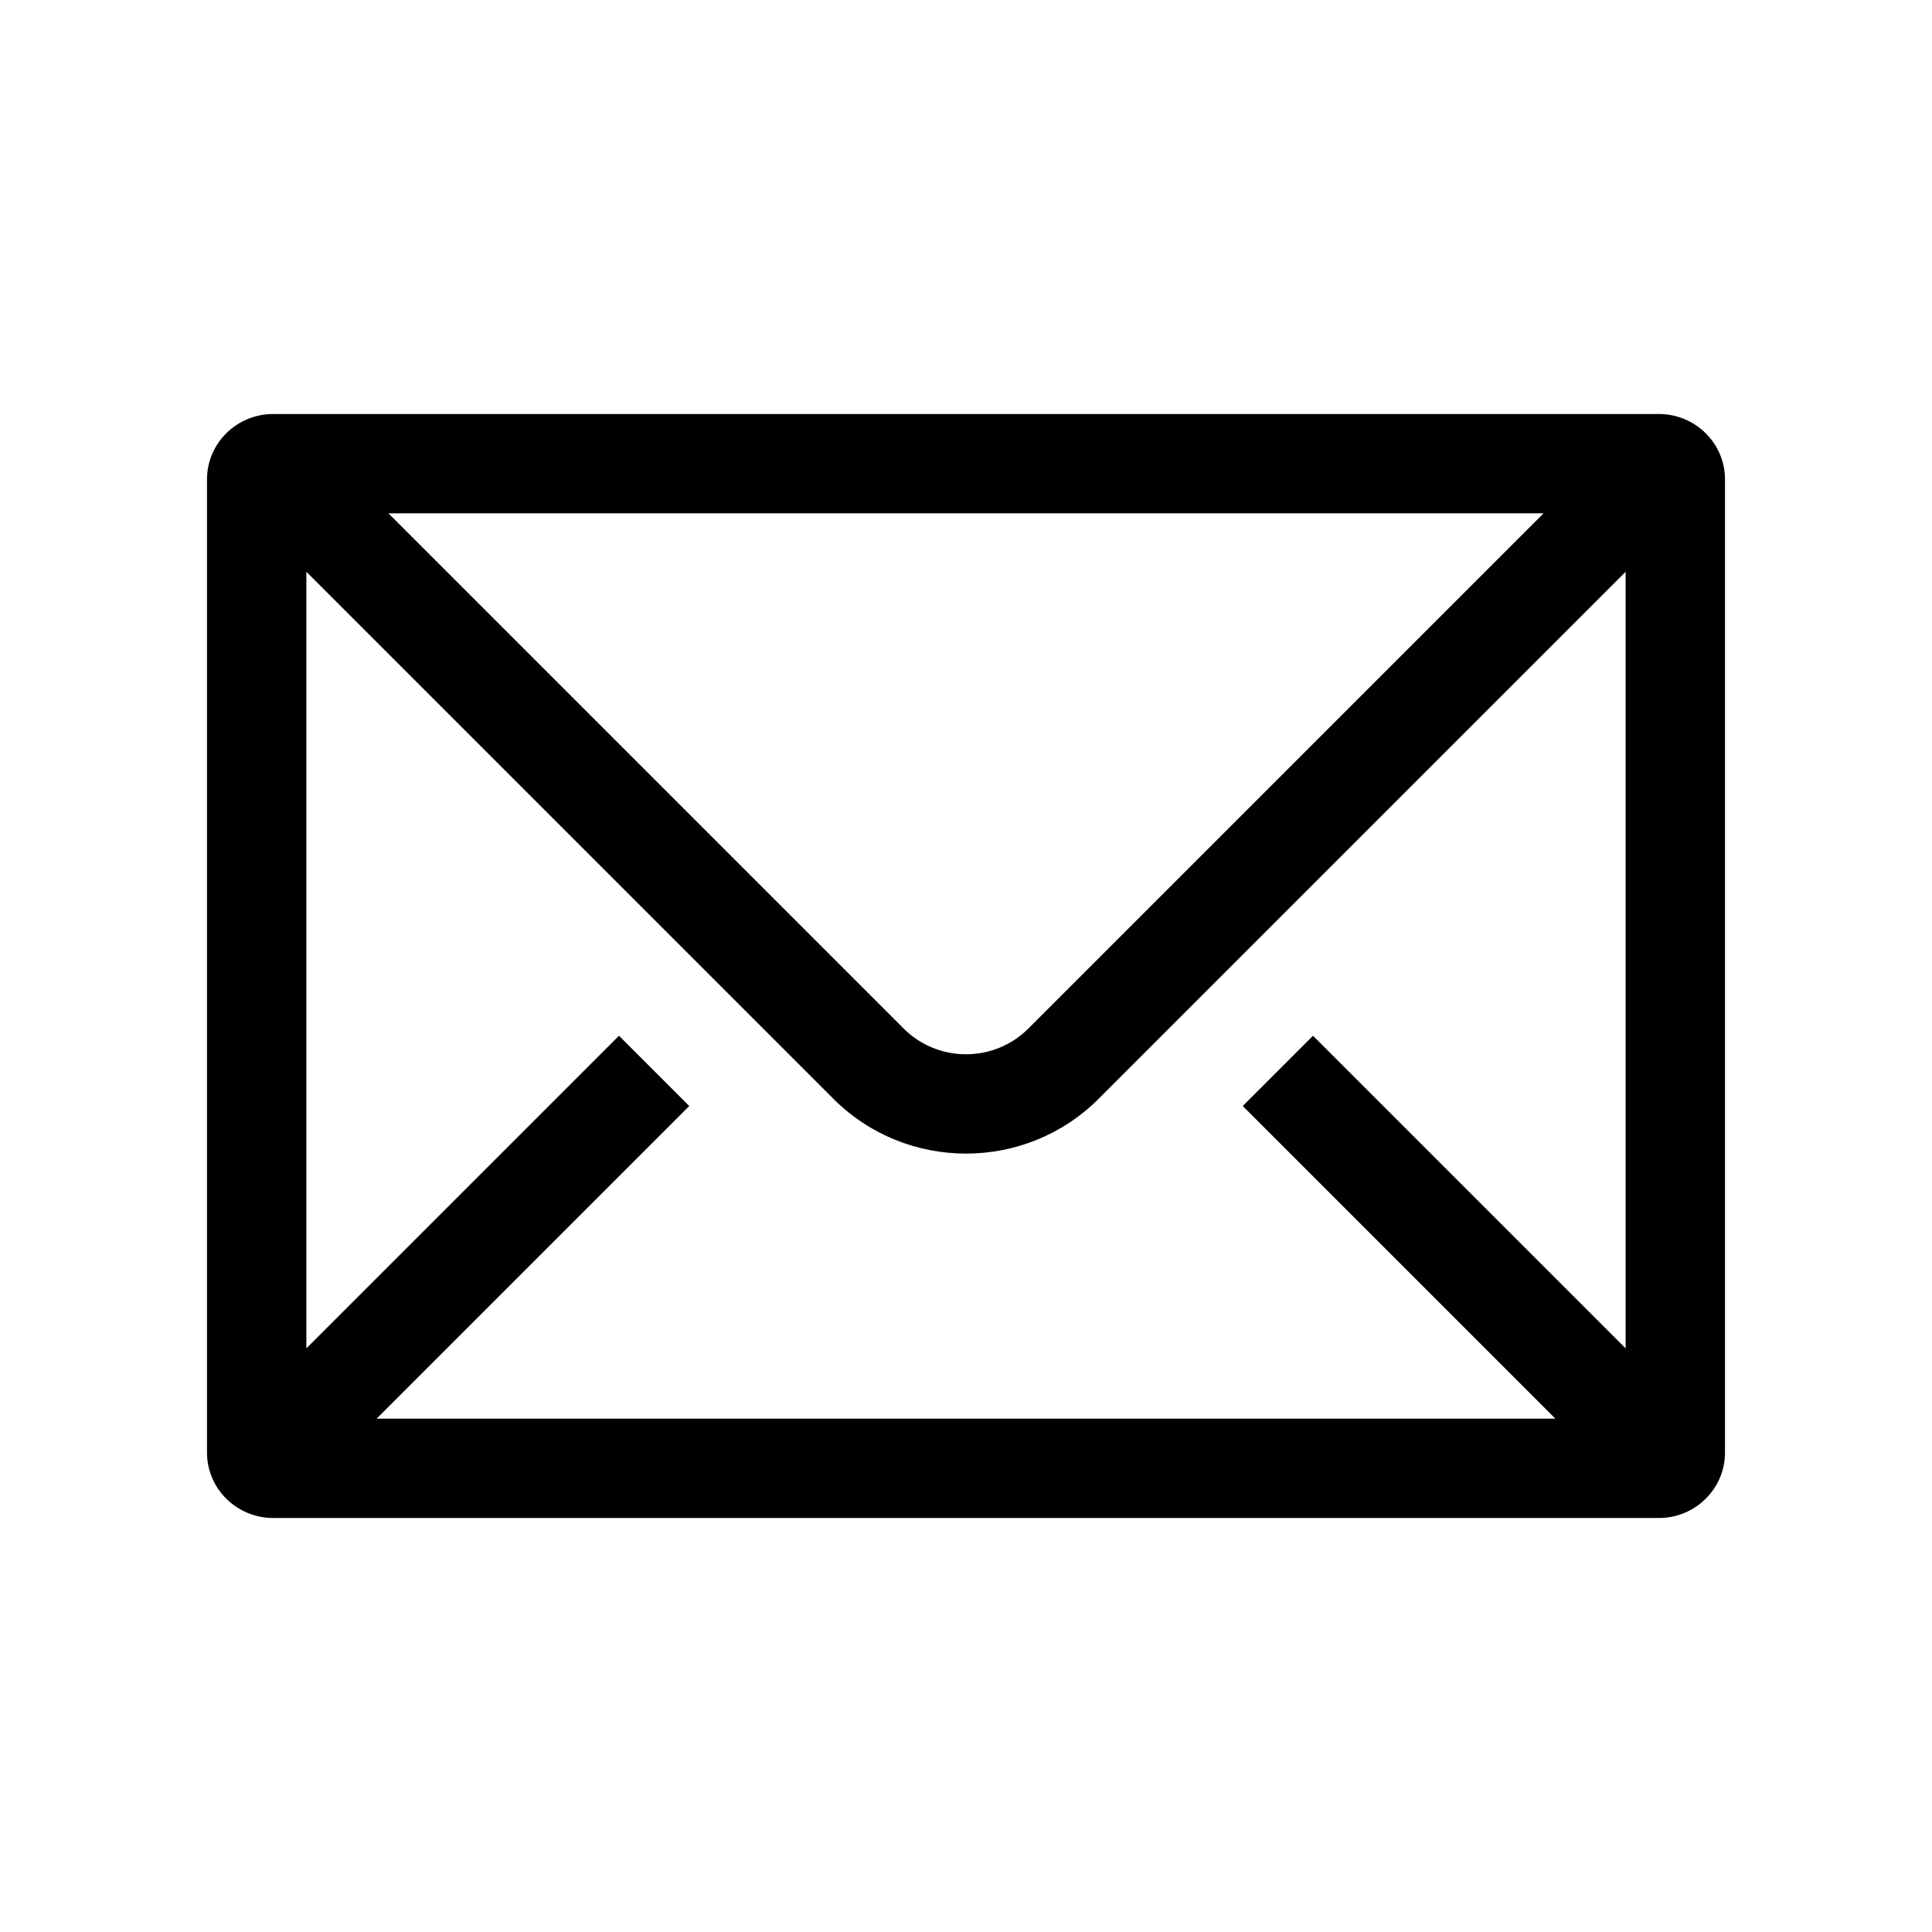
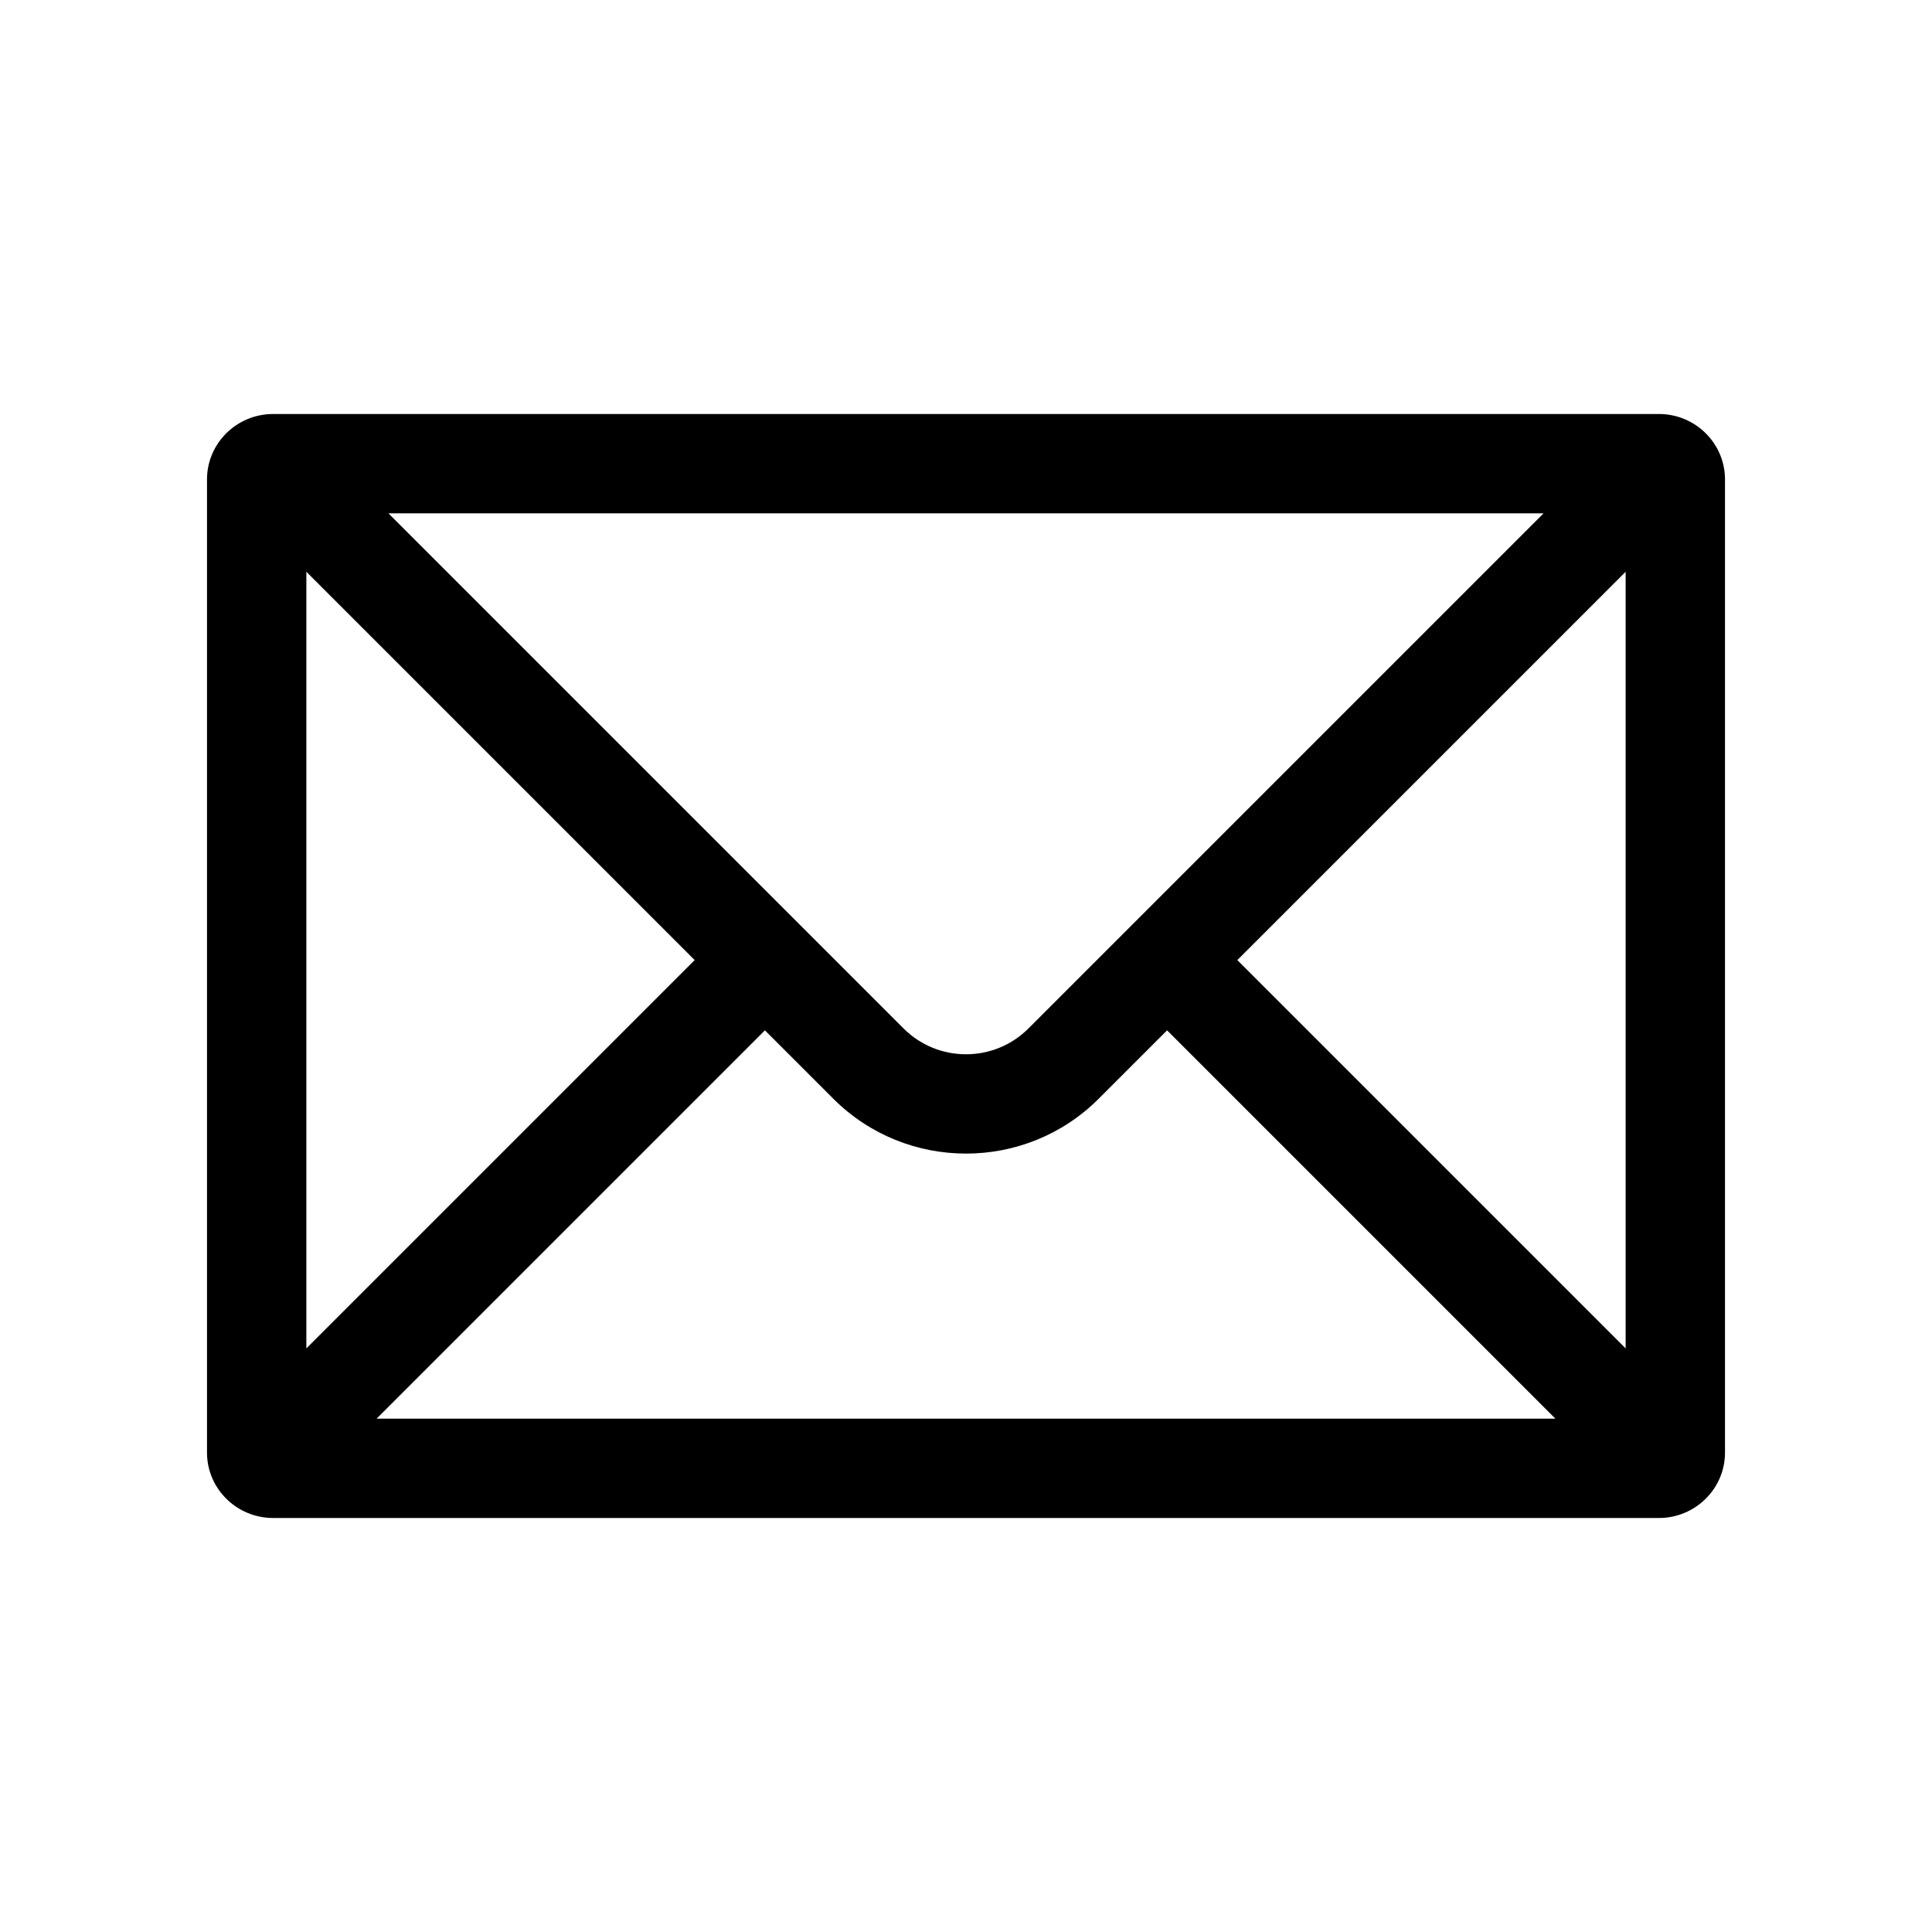
- <svg xmlns="http://www.w3.org/2000/svg" version="1.1" id="XMLID_2_" x="0px" y="0px" viewBox="0 0 700 700" enable-background="new 0 0 700 700" xml:space="preserve">
+ <svg xmlns="http://www.w3.org/2000/svg" version="1.1" id="XMLID_1_" x="0px" y="0px" viewBox="0 0 700 700" enable-background="new 0 0 700 700" xml:space="preserve">
  <g id="mail">
-     <path d="M601.05,150H98.975C85.75,150,75,160.625,75,173.7V526.3c0,13.075,10.75,23.7,23.975,23.7h502.075   c13.2,0,23.95-10.625,23.95-23.7V173.7C625,160.625,614.25,150,601.05,150z M475.728,375.272L450.272,400.728   L563.544,514H136.456l113.272-113.272L224.272,375.272L111,488.544V207.167l190.917,190.917   c13.257,13.256,30.67,19.884,48.084,19.884c17.413,0,34.827-6.628,48.084-19.884L589,207.167v281.377L475.728,375.272z    M140.745,186h418.509l-186.627,186.627c-12.477,12.477-32.778,12.477-45.255,0L140.745,186z" />
+     <path d="M601.05,150H98.975C85.75,150,75,160.625,75,173.7V526.3c0,13.075,10.75,23.7,23.975,23.7h502.075   c13.2,0,23.95-10.625,23.95-23.7V173.7C625,160.625,614.25,150,601.05,150z M559.255,186l-186.627,186.627   c-12.477,12.477-32.778,12.477-45.255,0L140.745,186H559.255z M111,207.167l140.689,140.689L111,488.544V207.167z    M136.456,514l140.689-140.689l24.772,24.772c13.257,13.256,30.67,19.884,48.084,19.884   c17.413,0,34.827-6.628,48.084-19.884l24.772-24.772L563.544,514H136.456z M589,488.544L448.312,347.856L589,207.167   V488.544z" />
    <rect fill="none" width="700" height="700" />
  </g>
</svg>
